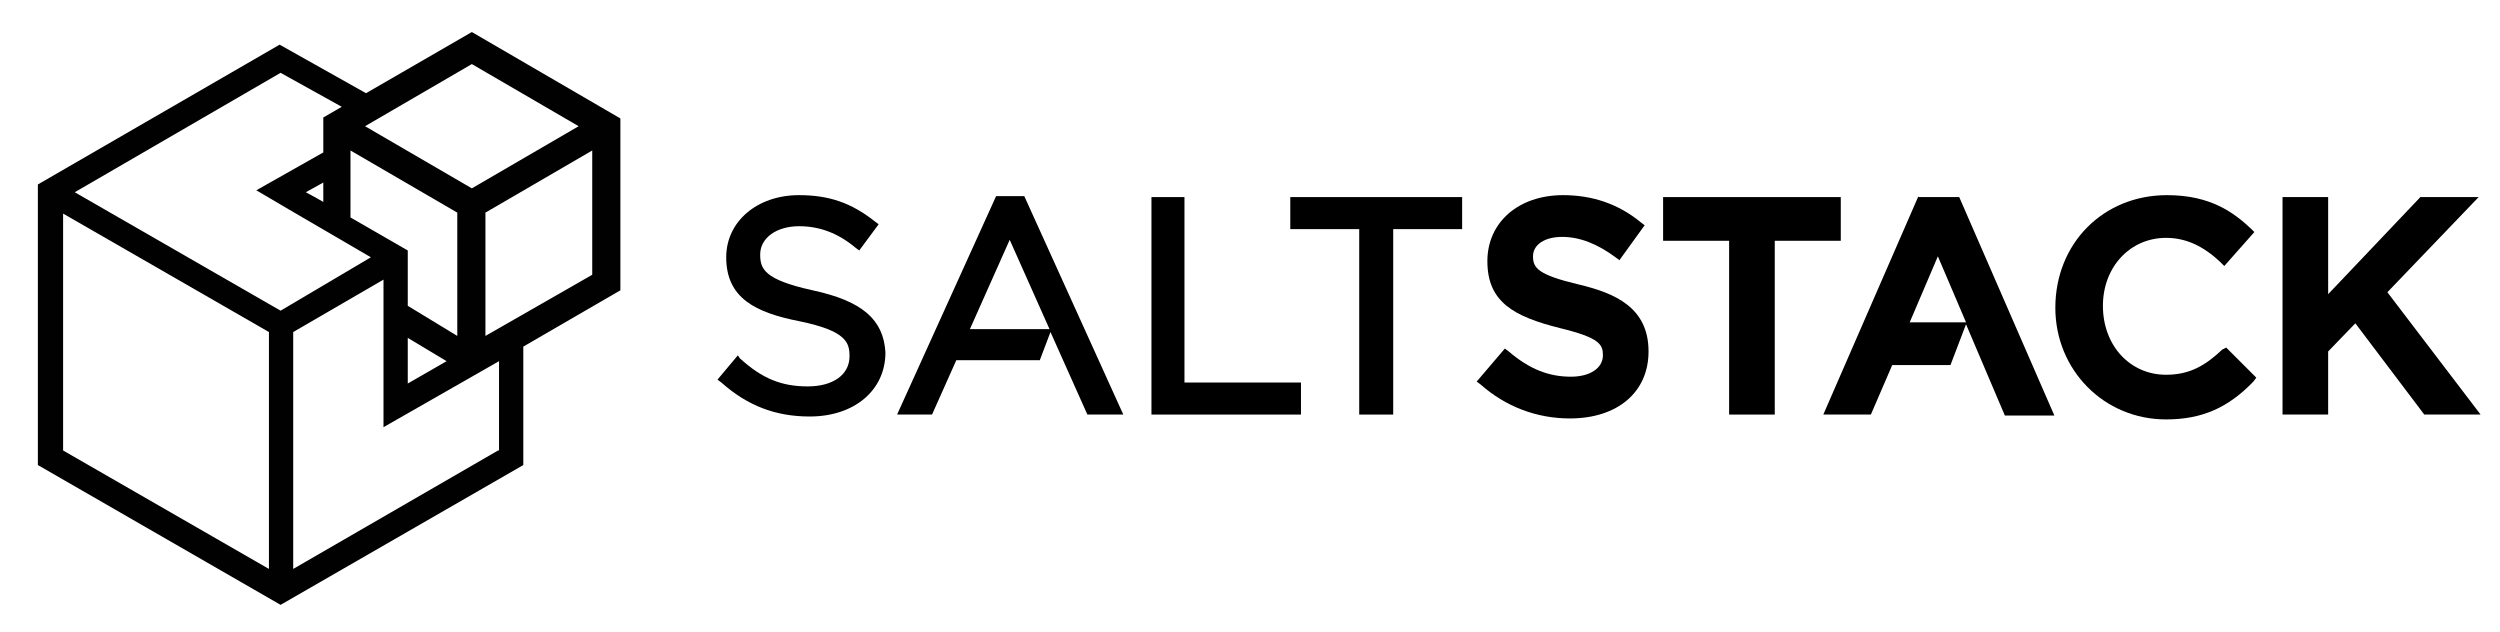
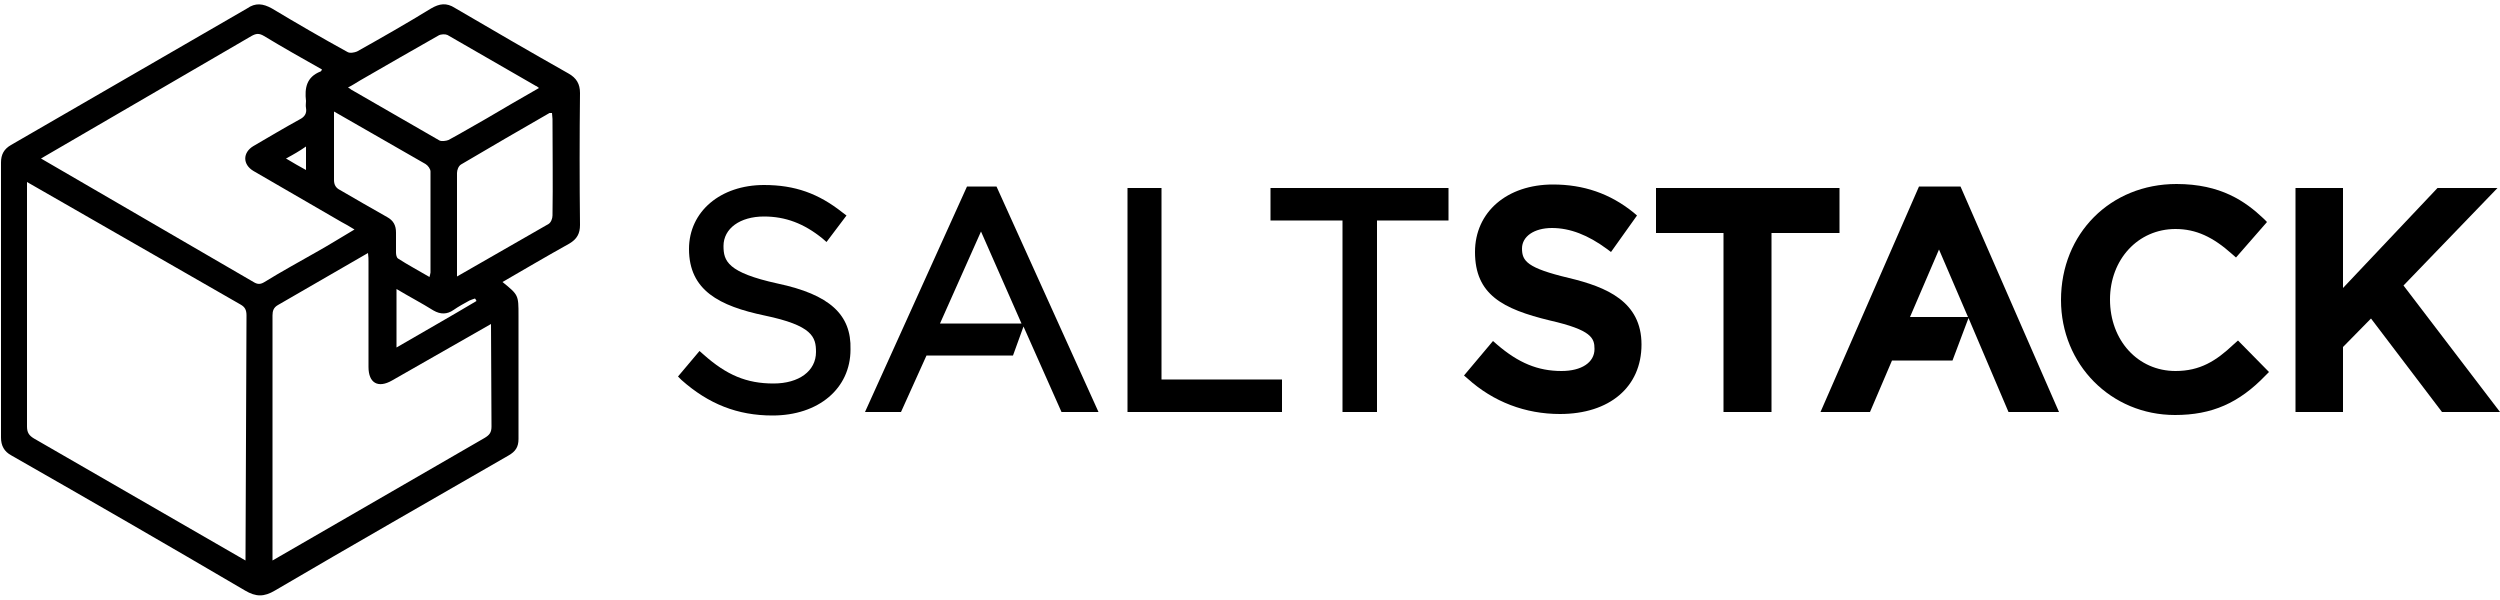
- <svg xmlns="http://www.w3.org/2000/svg" version="1.1" id="Layer_1" x="0px" y="0px" viewBox="0 0 257.5 65" enable-background="new 0 0 257.5 65" xml:space="preserve">
-   <g>
-     <path d="M162.6,29.3c-4.2-1-4.7-1.7-4.7-2.9c0-1.2,1.2-2,3-2c1.8,0,3.6,0.7,5.5,2.1l0.4,0.3l2.6-3.6l-0.4-0.3c-2.3-1.9-5-2.8-8-2.8   c-4.6,0-7.8,2.8-7.8,6.8c0,4.2,2.7,5.7,7.5,6.9c4.1,1,4.4,1.7,4.4,2.8c0,1.3-1.3,2.2-3.3,2.2c-2.3,0-4.3-0.8-6.4-2.6l-0.4-0.3   l-2.9,3.4l0.4,0.3c2.6,2.3,5.8,3.5,9.2,3.5c4.9,0,8.1-2.7,8.1-6.9C169.8,31.7,166.4,30.2,162.6,29.3z" />
-     <polygon points="189.6,20.3 171.3,20.3 171.3,24.8 178.1,24.8 178.1,42.7 182.8,42.7 182.8,24.8 189.6,24.8  " />
-     <path d="M197.6,20.2l-9.8,22.5h4.9l2.2-5.1h6l1.6-4.2l4,9.4h5.1l-9.8-22.5H197.6z M196.7,33.2l2.9-6.8l2.9,6.8H196.7z" />
-     <path d="M228.9,36c-1.7,1.6-3.3,2.6-5.8,2.6c-3.7,0-6.5-3-6.5-7.1c0-4,2.8-7,6.5-7c2,0,3.8,0.8,5.6,2.5l0.4,0.4l3.1-3.5l-0.3-0.3   c-1.8-1.7-4.2-3.5-8.7-3.5c-6.6,0-11.5,5-11.5,11.6c0,6.4,5,11.5,11.4,11.5c3.7,0,6.4-1.2,9-3.9l0.3-0.4l-3.1-3.1L228.9,36z" />
-     <polygon points="245.9,30.1 255.3,20.3 249.3,20.3 239.8,30.3 239.8,20.3 235.1,20.3 235.1,42.7 239.8,42.7 239.8,36.2 242.6,33.3    249.7,42.7 255.5,42.7  " />
-     <path d="M83.7,29.9c-5-1.1-5.4-2.2-5.4-3.7c0-1.7,1.7-2.9,4-2.9c2.1,0,4,0.7,5.8,2.2l0.4,0.3l2-2.7l-0.4-0.3   c-2.4-1.9-4.7-2.7-7.8-2.7c-4.3,0-7.5,2.7-7.5,6.4c0,4.2,3,5.7,7.6,6.6c4.8,1,5.1,2.2,5.1,3.6c0,1.9-1.7,3.1-4.3,3.1   c-2.7,0-4.7-0.8-7-2.9L76,36.6l-2.1,2.5l0.4,0.3c2.7,2.4,5.6,3.5,9.1,3.5c4.6,0,7.8-2.7,7.8-6.6C91,32.9,88.8,31,83.7,29.9z" />
-     <path d="M102.6,20.2L92.4,42.7H96l2.5-5.6h8.6l1.1-2.9l3.8,8.5h3.7l-10.2-22.5H102.6z M99.9,33.9l4.1-9.2l4.1,9.2H99.9z" />
-     <polygon points="122,20.3 118.6,20.3 118.6,42.7 134,42.7 134,39.4 122,39.4  " />
-     <polygon points="132.9,23.6 140,23.6 140,42.7 143.5,42.7 143.5,23.6 150.6,23.6 150.6,20.3 132.9,20.3  " />
+ <svg xmlns="http://www.w3.org/2000/svg" version="1.1" id="horizontal" x="0px" y="0px" viewBox="0 0 500 120" style="enable-background:new 0 0 500 120;" xml:space="preserve">
+   <g id="saltStack_x5F_icon_x5F_thicker_2_">
+     <g>
+       <path d="M49.4,1.7c1.7-1.2,3.2-1,5,0c5,3,10,5.9,15.1,8.7c0.5,0.3,1.4,0.1,1.9-0.1c5-2.8,9.9-5.6,14.8-8.6c1.7-1,3.1-1.2,4.8-0.1    c7.5,4.4,15.1,8.8,22.7,13.1c1.6,0.9,2.3,2.1,2.3,3.9c-0.1,8.8-0.1,17.6,0,26.4c0,1.7-0.6,2.8-2.1,3.7c-4.5,2.5-8.9,5.1-13.4,7.7    c3.2,2.6,3.2,2.6,3.2,6.7c0,8.2,0,16.4,0,24.7c0,1.6-0.6,2.5-2,3.3c-15.6,9-31.2,17.9-46.7,27c-2.2,1.3-3.8,1.3-6,0    c-15.5-9.1-31.1-18.1-46.7-27c-1.5-0.8-2.1-2-2.1-3.6c0-18.3,0-36.7,0-55c0-1.6,0.6-2.7,2-3.5L49.4,1.7z M49.3,63.1    c0-1.1-0.3-1.7-1.2-2.2L5.4,36.4l0,48.9c0,1.2,0.4,1.8,1.4,2.4l42.3,24.4L49.3,63.1z M96.9,87.6c1-0.6,1.4-1.1,1.4-2.3l-0.1-20.5    L78.4,76.1c-2.8,1.6-4.7,0.5-4.7-2.7c0-7,0-14,0-21c0-0.5,0-1.1-0.1-1.8L55.6,61c-0.9,0.5-1.1,1.2-1.1,2.1l0,49L96.9,87.6z     M50.7,56.4c0.8,0.5,1.4,0.5,2.2,0c3.4-2.1,6.9-4,10.4-6c2.5-1.4,4.9-2.9,7.6-4.5c-1-0.6-1.8-1.1-2.6-1.5    c-5.9-3.4-11.7-6.8-17.6-10.2c-2.2-1.3-2.2-3.7,0-5c3.1-1.8,6.1-3.6,9.2-5.3c1-0.5,1.5-1.2,1.3-2.3c-0.1-0.5,0-0.9,0-1.4    c-0.3-2.6,0.1-4.8,2.9-5.9c0.1,0,0.2-0.2,0.3-0.4c-3.9-2.2-7.8-4.4-11.6-6.7c-1-0.6-1.6-0.5-2.5,0L8.2,31.7L50.7,56.4z     M107.8,17.6c-0.4-0.3-0.5-0.4-0.6-0.4c-5.9-3.4-11.8-6.8-17.7-10.2c-0.4-0.2-1.3-0.2-1.8,0.1c-5.3,3-10.5,6-15.7,9    c-0.7,0.4-1.4,0.9-2.4,1.4c0.4,0.2,0.5,0.3,0.6,0.4c5.9,3.4,11.8,6.8,17.7,10.2c0.4,0.2,1.3,0.1,1.8-0.1c2.6-1.4,5.1-2.9,7.6-4.3    C100.7,21.7,104.1,19.7,107.8,17.6z M109.7,44.8c0.5-0.3,0.8-1.1,0.8-1.7c0.1-6.4,0-12.8,0-19.3c0-0.4-0.1-0.8-0.1-1.2    c-0.3,0-0.4,0-0.5,0c-5.9,3.4-11.8,6.8-17.7,10.3c-0.5,0.3-0.8,1.1-0.8,1.7l0,20.7L109.7,44.8z M66.8,22.3c0,4.8,0,9.2,0,13.7    c0,1,0.4,1.6,1.2,2c3.1,1.8,6.2,3.6,9.4,5.4c1.3,0.7,1.8,1.7,1.8,3.1c0,1.3,0,2.7,0,4c0,0.4,0.1,1,0.4,1.2c2,1.3,4.1,2.4,6.3,3.7    c0.1-0.5,0.2-0.7,0.2-0.9c0-6.7,0-13.5,0-20.2c0-0.5-0.5-1.2-1-1.5L66.8,22.3z M79.3,57.8c0,4,0,7.7,0,11.7    c5.5-3.2,10.8-6.2,16-9.3c-0.1-0.2-0.2-0.4-0.3-0.5c-0.4,0.1-0.8,0.3-1.1,0.4c-1.1,0.6-2.2,1.2-3.2,1.9c-1.3,0.9-2.6,0.9-4,0.1    C84.3,60.6,81.8,59.3,79.3,57.8z M57.2,31.7c1.5,0.9,2.7,1.6,4,2.3c0-1.7,0-3.1,0-4.7C59.9,30.2,58.7,30.9,57.2,31.7z" />
+     </g>
  </g>
-   <path fill="#010101" d="M63.9,12.2L48.6,3.3L37.7,9.6l-8.9-5L3.9,19v28.9l25,14.4l25-14.4V35.7l10-5.8V12.2z M59.6,13l-11,6.4  l-11-6.4l11-6.4L59.6,13z M31.5,19.8l1.8-1l0,2l-0.7-0.4l0,0L31.5,19.8z M36.1,15.5l11,6.4v12.7L42,31.5v-5.7l-5.9-3.4L36.1,15.5z   M42,34.8l4,2.4l-4,2.3V34.8z M28.9,7.5l6.3,3.5l-1.9,1.1l0,3.6l-6.9,3.9l3.4,2l8.4,4.9L28.9,32L7.7,19.8L28.9,7.5z M6.5,22  l21.2,12.2v24.4L6.5,46.4V22z M51.3,46.4L30.2,58.6V34.2l9.3-5.4V44l9.1-5.2l0,0l2.8-1.6V46.4z M50,34.6V21.9l11-6.4v12.8L50,34.6z" />
+   <polygon points="480.7,57.1 499.5,37.6 487.5,37.6 468.6,57.6 468.6,37.6 459.1,37.6 459.1,82.4 468.6,82.4 468.6,69.4 474.2,63.7   488.4,82.4 500,82.4 " />
+   <path d="M446.7,68.9c-3.5,3.3-6.7,5.3-11.6,5.3c-7.5,0-13.1-6.1-13.1-14.3c0-8,5.6-14.1,13.1-14.1c4.1,0,7.5,1.6,11.3,5l0.8,0.7  l6.2-7.1l-0.7-0.7c-3.6-3.4-8.5-6.9-17.4-6.9c-13.2,0-23.1,9.9-23.1,23.2c0,12.9,10,23,22.8,23c7.4,0,12.8-2.4,18.1-7.9l0.7-0.7  l-6.2-6.3L446.7,68.9z" />
+   <path d="M383.8,37.3l-19.7,45.1h9.9l4.4-10.3h12.1l3.2-8.5l8,18.8h10.1l-19.7-45.1H383.8z M382,63.4l5.8-13.5l5.8,13.5H382z" />
+   <polygon points="367.9,37.6 331.2,37.6 331.2,46.6 344.7,46.6 344.7,82.4 354.3,82.4 354.3,46.6 367.9,46.6 " />
+   <path d="M313.8,55.6c-8.4-2-9.4-3.4-9.4-5.9c0-2.4,2.4-4.1,6-4.1c3.6,0,7.2,1.4,11,4.2l0.8,0.6l5.2-7.3l-0.7-0.6  c-4.7-3.8-10-5.6-16.1-5.6c-9.2,0-15.6,5.5-15.6,13.5c0,8.5,5.5,11.4,15,13.7c8.3,1.9,8.9,3.5,8.9,5.7c0,2.7-2.6,4.4-6.6,4.4  c-4.7,0-8.6-1.6-12.9-5.3l-0.8-0.7l-5.8,6.9l0.7,0.6c5.2,4.7,11.6,7.1,18.5,7.1c9.9,0,16.3-5.4,16.3-13.9  C328.3,60.3,321.3,57.4,313.8,55.6z" />
+   <polygon points="254.1,44.1 268.5,44.1 268.5,82.4 275.4,82.4 275.4,44.1 289.7,44.1 289.7,37.6 254.1,37.6 " />
+   <polygon points="232.3,37.6 225.5,37.6 225.5,82.4 256.4,82.4 256.4,75.9 232.3,75.9 " />
+   <path d="M193.4,37.3L173,82.4h7.2l5.1-11.3h17.3l2.1-5.8l7.6,17.1h7.4l-20.4-45.1H193.4z M188,64.7l8.2-18.4l8.1,18.4H188z" />
+   <path d="M155.5,56.7c-10-2.2-10.8-4.5-10.8-7.5c0-3.5,3.3-5.9,8.1-5.9c4.3,0,8,1.4,11.7,4.4l0.8,0.7l4-5.3l-0.8-0.6  c-4.8-3.8-9.5-5.5-15.7-5.5c-8.7,0-15,5.3-15,12.8c0,8.3,6.1,11.4,15.1,13.3c9.6,2,10.3,4.3,10.3,7.3c0,3.8-3.4,6.3-8.5,6.3  c-5.4,0-9.4-1.7-14-5.8l-0.8-0.7l-4.3,5.1l0.7,0.7c5.4,4.8,11.2,7.1,18.2,7.1c9.2,0,15.6-5.4,15.6-13.2  C170.3,62.9,165.9,58.9,155.5,56.7z" />
</svg>
